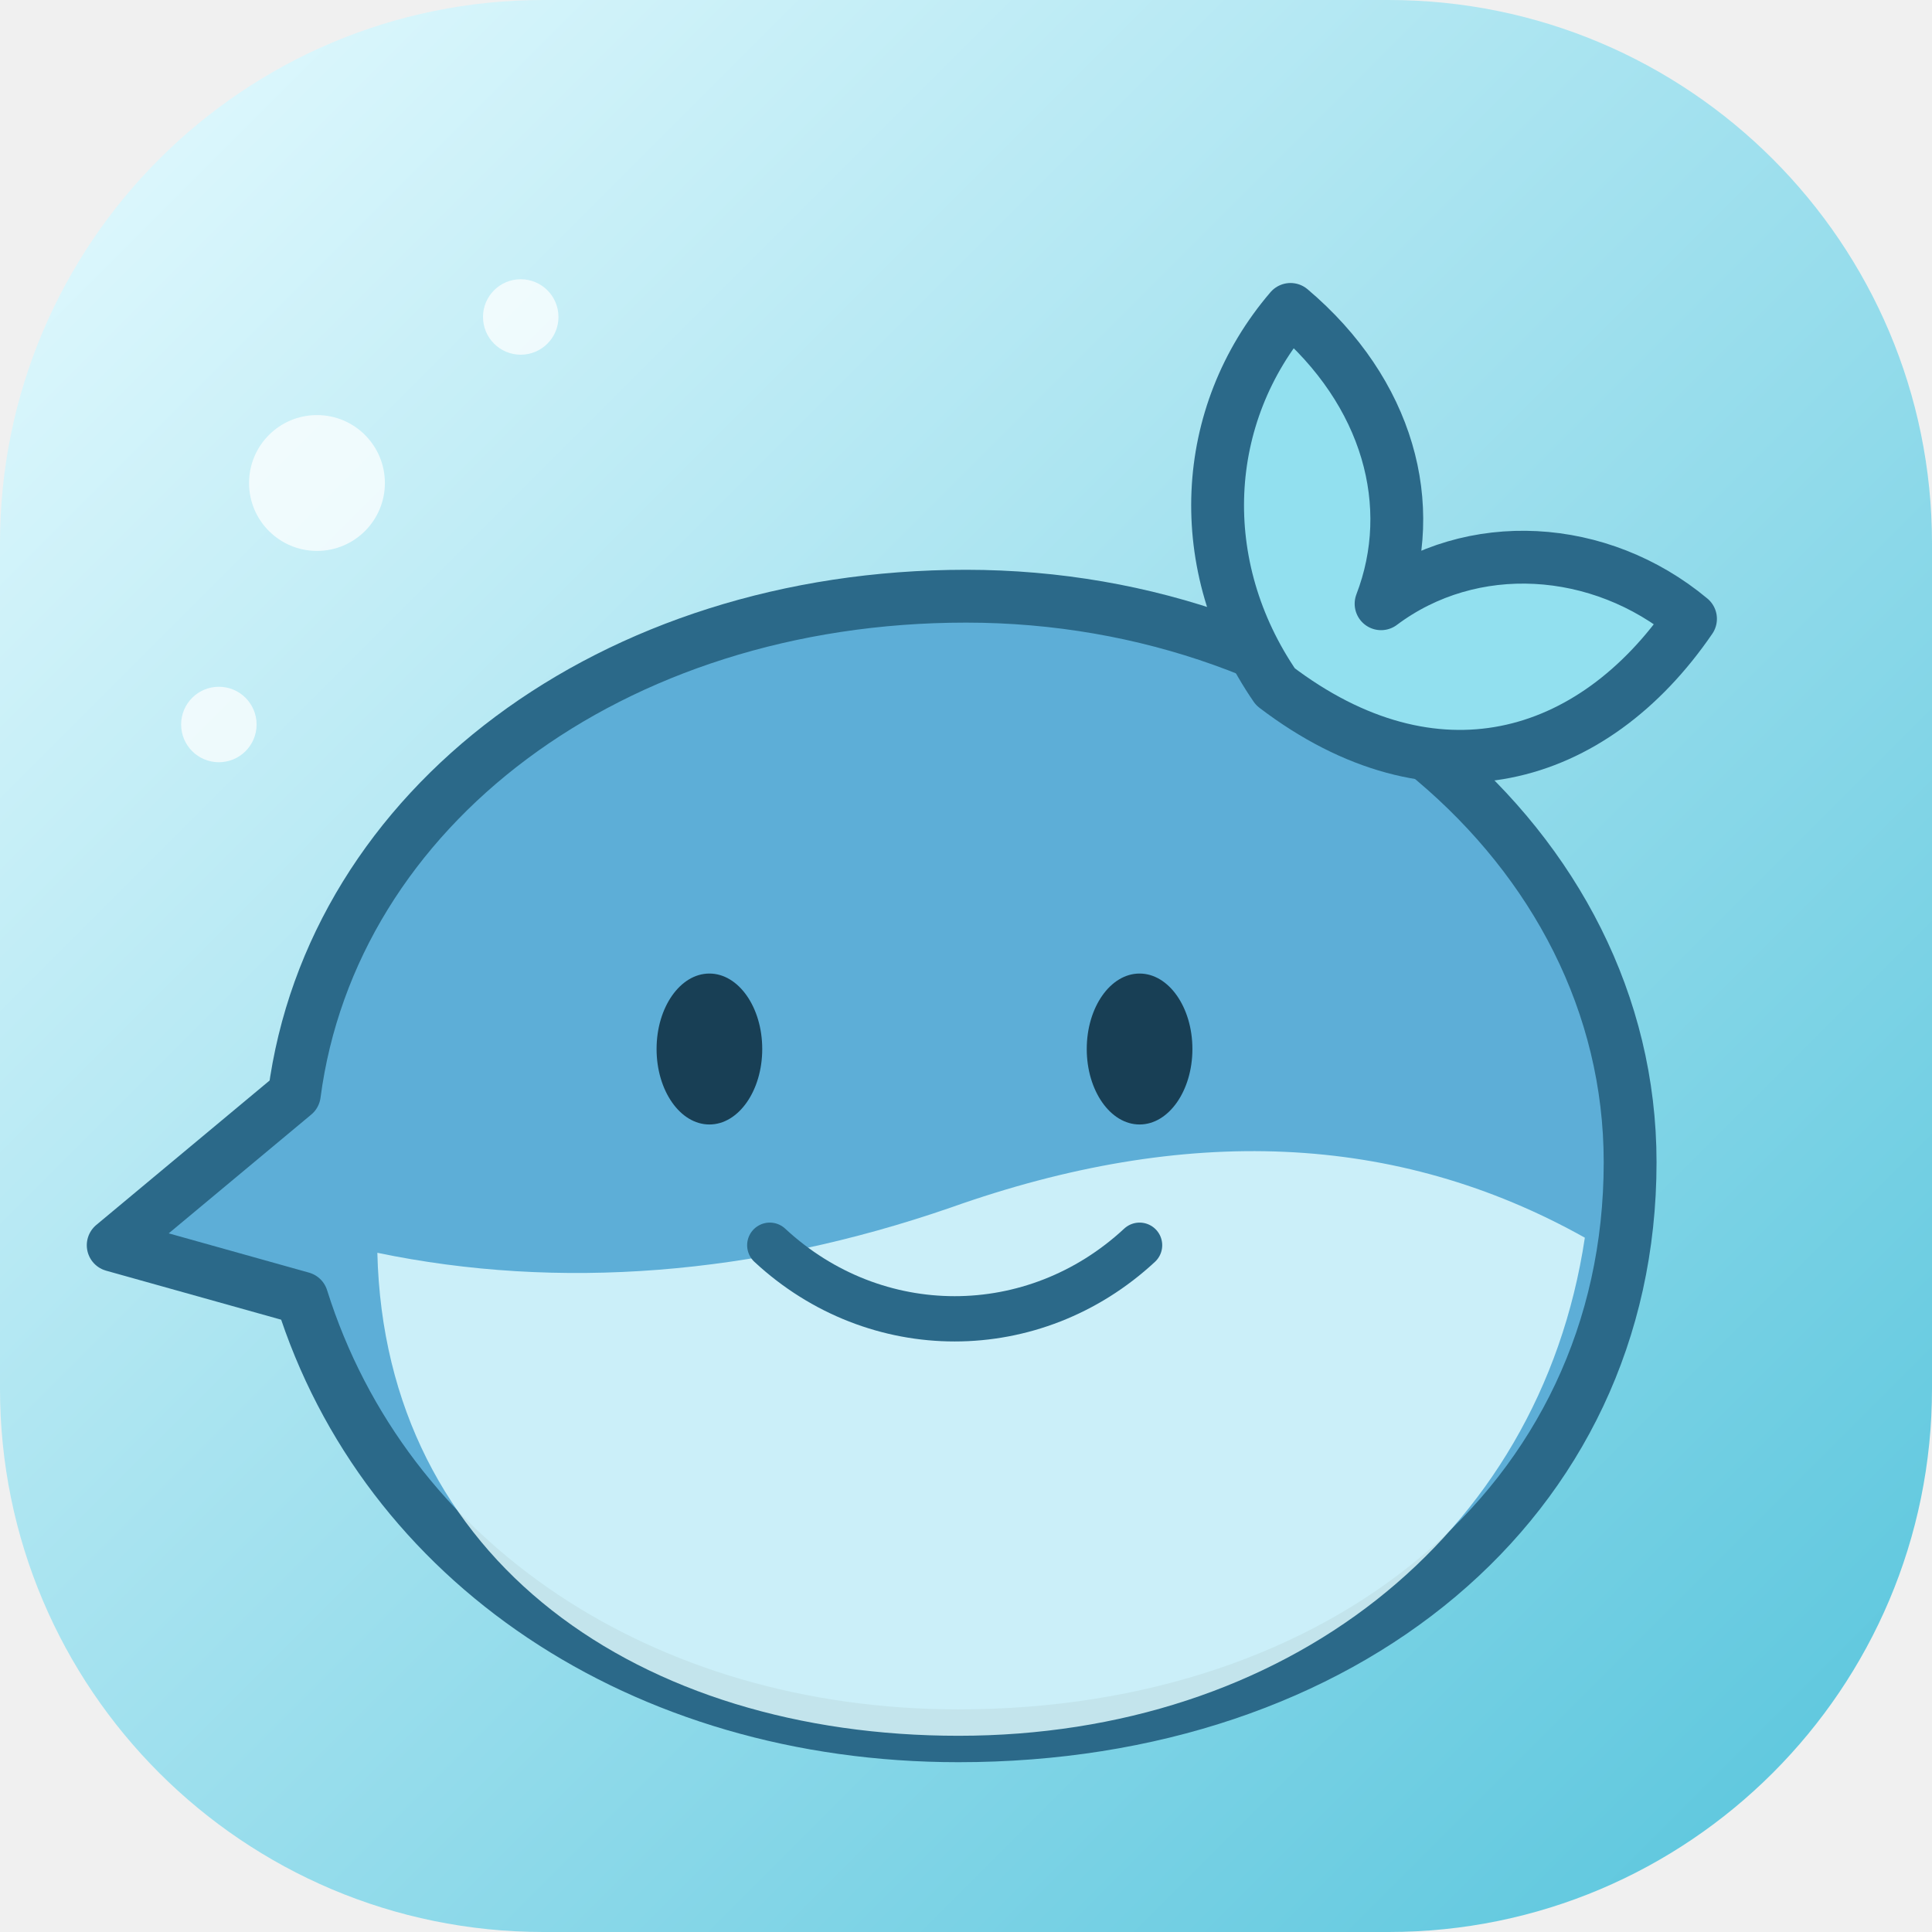
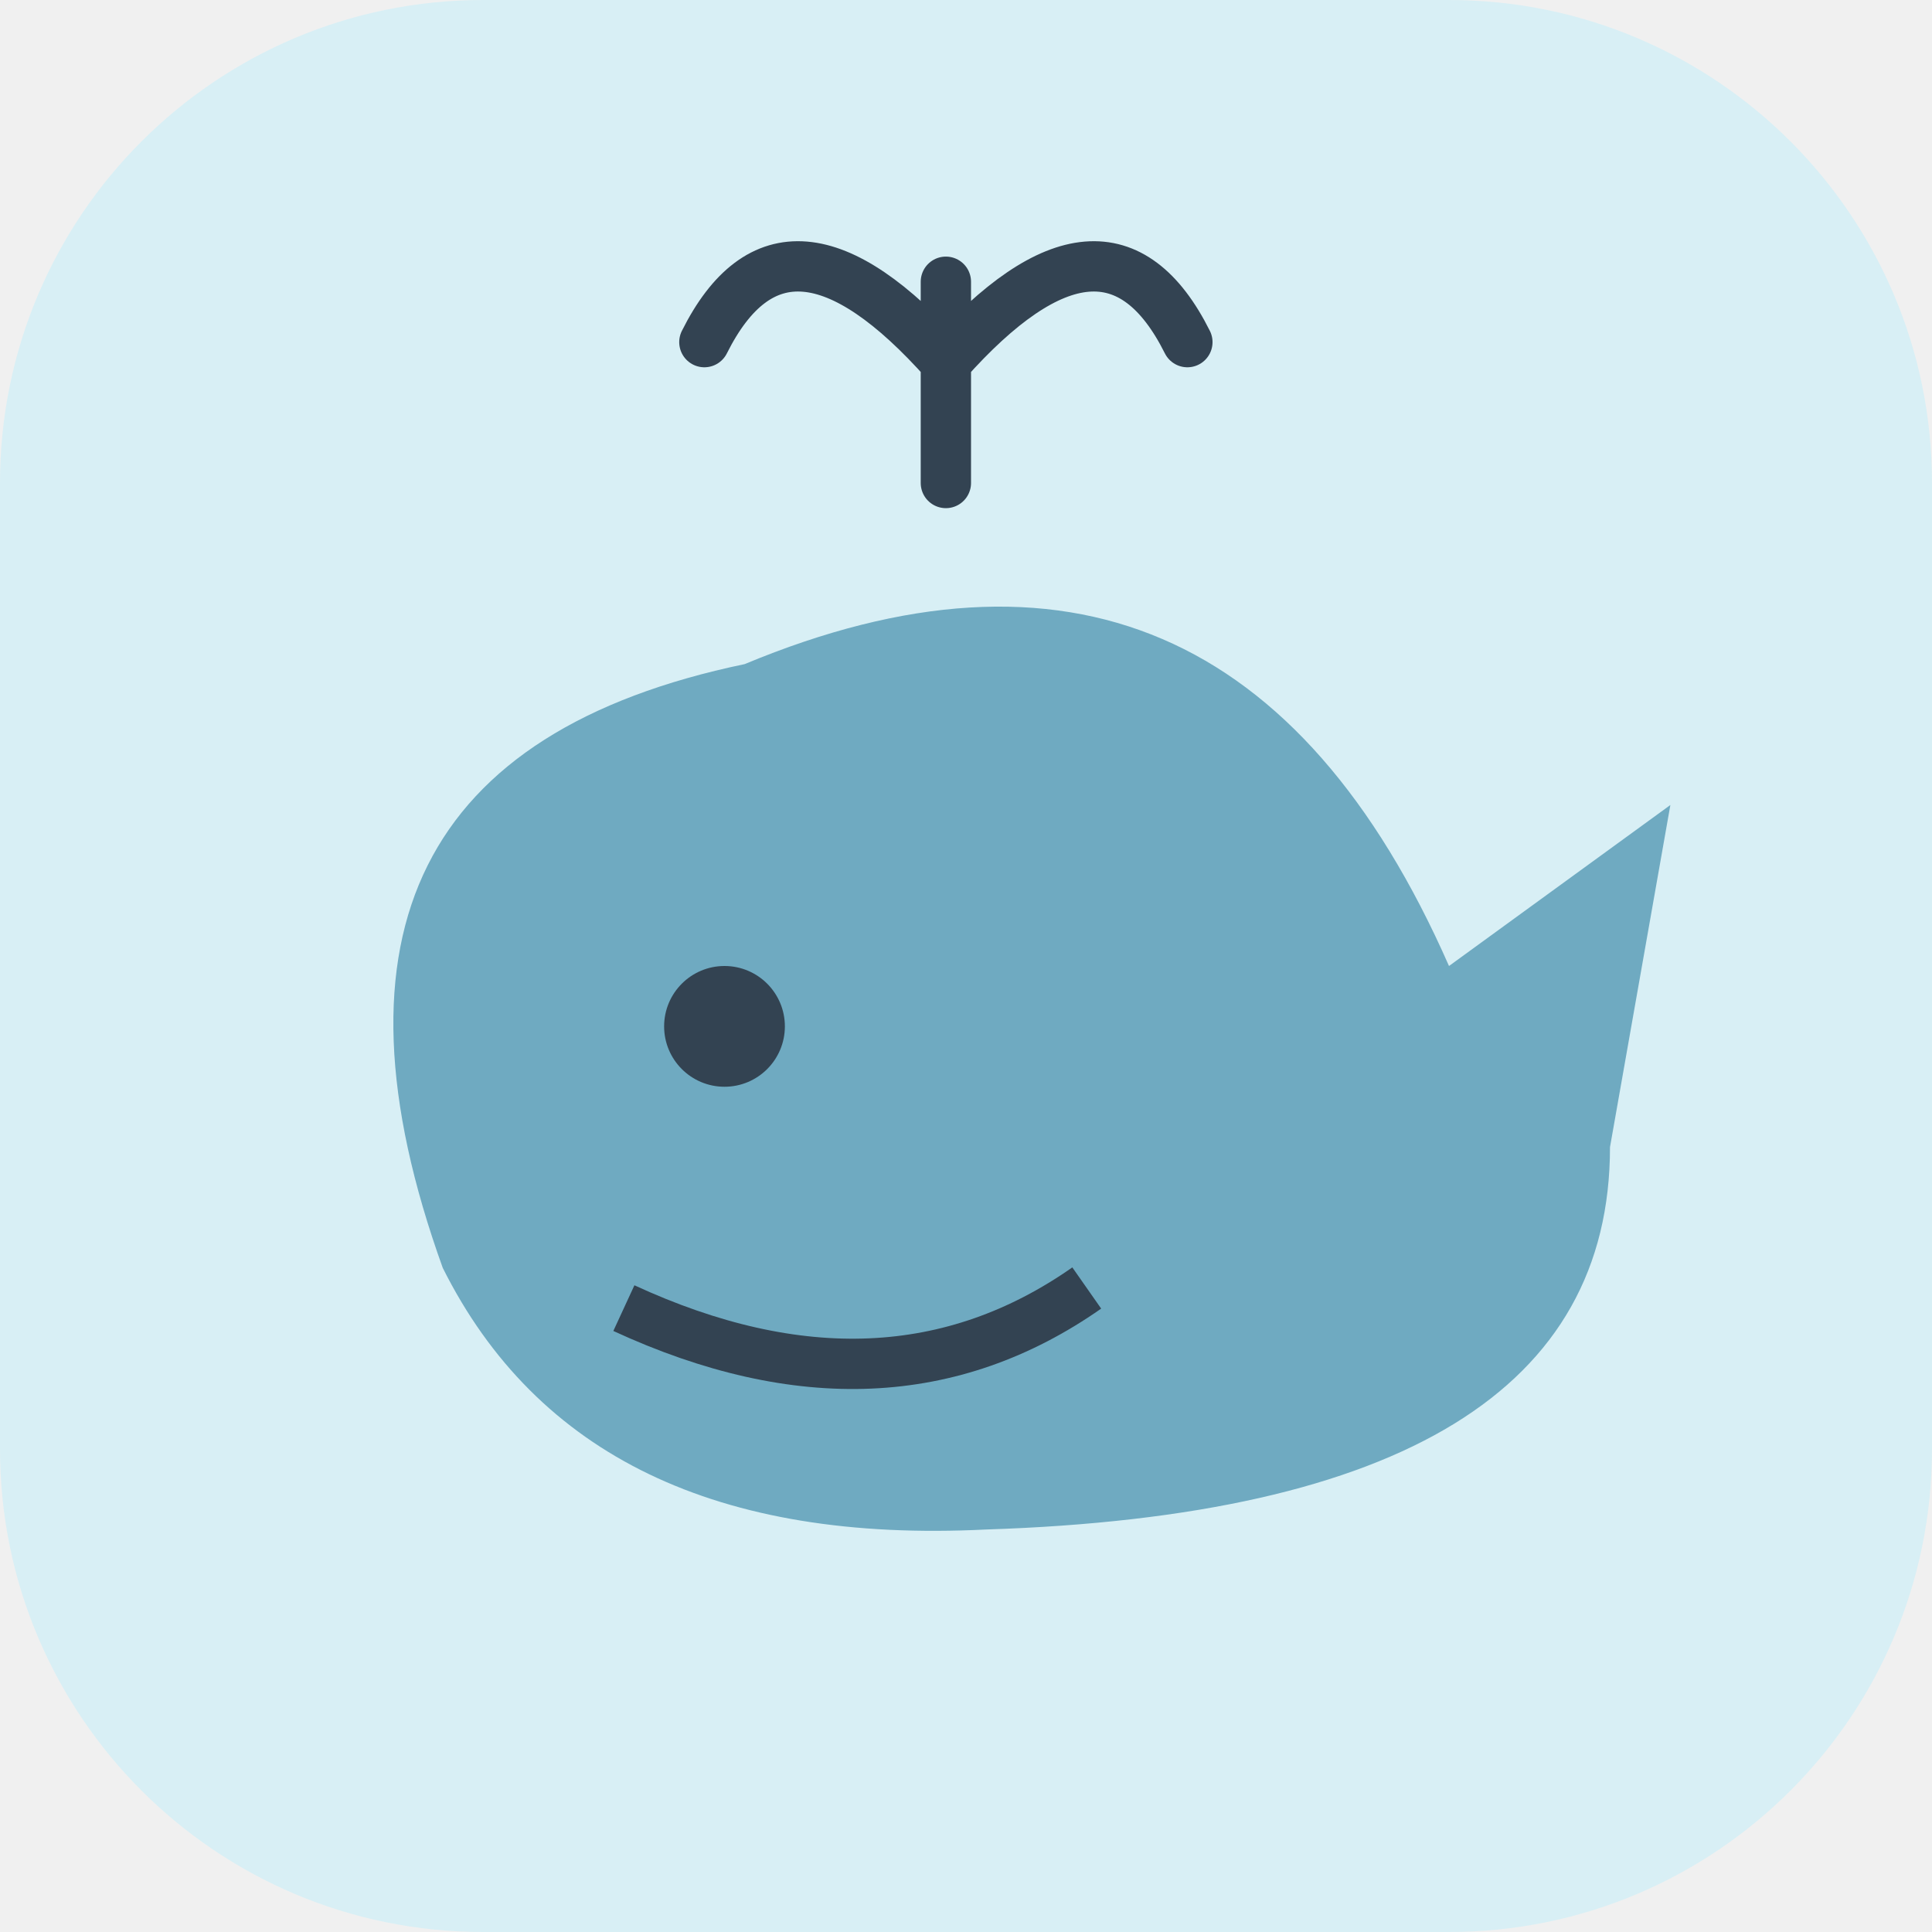
- <svg xmlns="http://www.w3.org/2000/svg" viewBox="0 0 256 256">
-   <defs>
-     <linearGradient id="g" x1="0" y1="0" x2="1" y2="1">
-       <stop stop-color="#e7fbff" />
-       <stop offset="1" stop-color="#55c4dc" />
-     </linearGradient>
-   </defs>
-   <rect width="256" height="256" rx="72" fill="url(#g)" />
-   <path d="M128 79c48 0 88 33 88 75 0 45-38 76-89 76-42 0-76-23-87-58l-25-7 24-20c5-38 42-66 89-66Z" fill="#5daed7" stroke="#2b6989" stroke-width="7" stroke-linejoin="round" />
-   <path d="M169 91c-11-16-10-36 2-50 13 11 17 26 12 39 12-9 29-8 41 2-13 19-34 25-55 9Z" fill="#92e0ef" stroke="#2b6989" stroke-width="7" stroke-linejoin="round" />
-   <path d="M50 166c24 5 50 3 76-6 31-11 59-10 84 4-6 40-40 66-83 66-42 0-76-23-77-64Z" fill="#dffbff" opacity=".84" />
-   <ellipse cx="94" cy="139" rx="7" ry="10" fill="#183f55" />
-   <ellipse cx="151" cy="139" rx="7" ry="10" fill="#183f55" />
-   <path d="M102 165c14 13 35 13 49 0" fill="none" stroke="#2b6989" stroke-width="6" stroke-linecap="round" />
-   <circle cx="42" cy="64" r="9" fill="#fff" opacity=".72" />
-   <circle cx="69" cy="42" r="5" fill="#fff" opacity=".72" />
-   <circle cx="29" cy="96" r="5" fill="#fff" opacity=".72" />
+ <svg xmlns="http://www.w3.org/2000/svg" width="96" height="96" viewBox="0 0 96 96">
+   <rect width="96" height="96" rx="24" fill="#d8eff5" />
+   <path d="M22 63 Q13 38 37 33 Q61 23 72 48 L83 40 L80 57 Q80 75 49 76 Q29 77 22 63Z" fill="#6faac1" />
+   <path d="M47 24 V14 M47 18 Q39 9 35 17 M47 18 Q55 9 59 17" fill="none" stroke="#334352" stroke-width="2.5" stroke-linecap="round" />
+   <circle cx="36" cy="51" r="3" fill="#334352" />
+   <path d="M31 65 Q44 71 54 64" fill="none" stroke="#334352" stroke-width="2.5" />
</svg>
